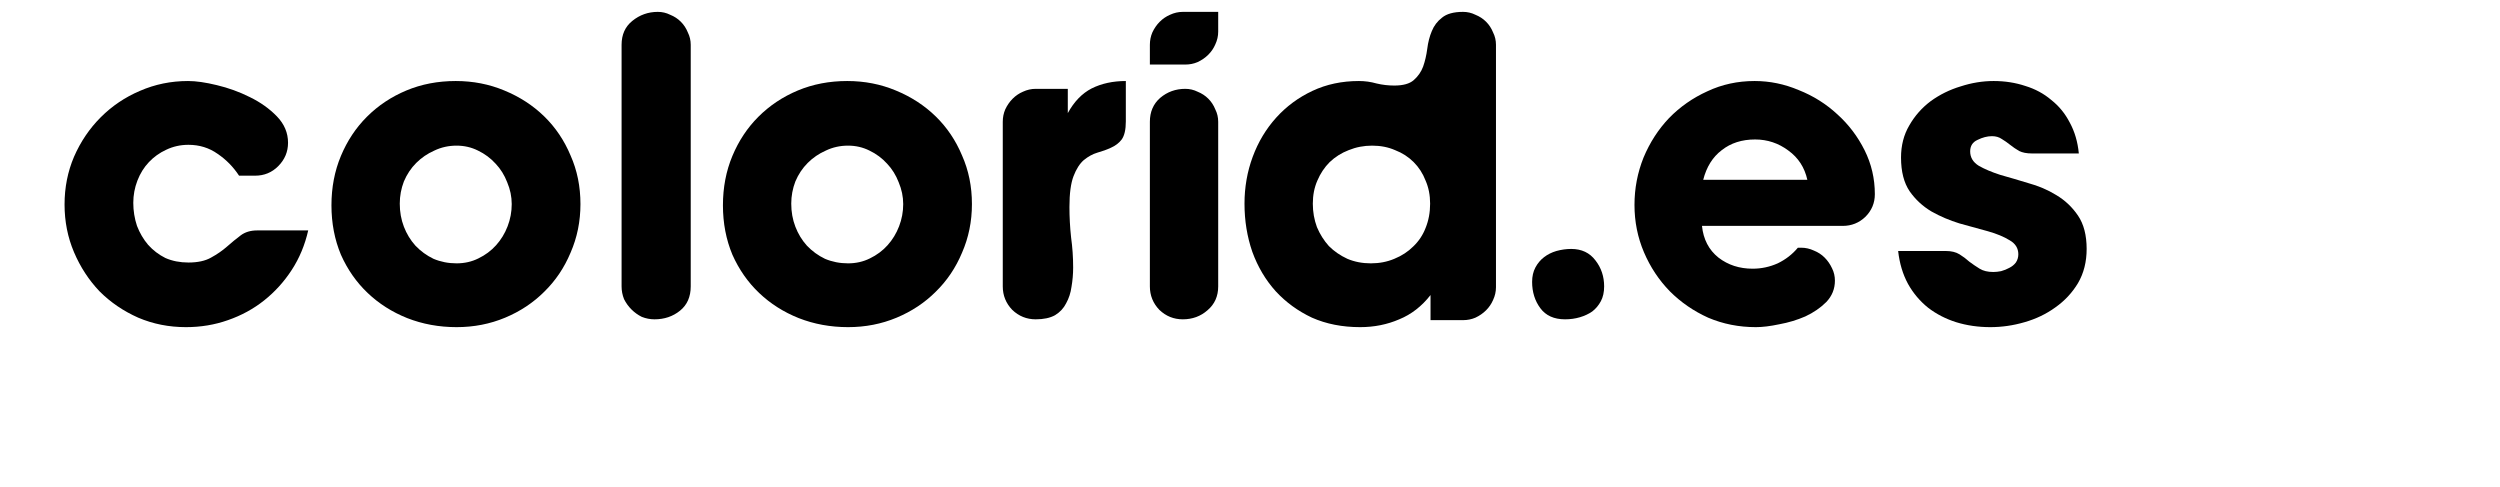
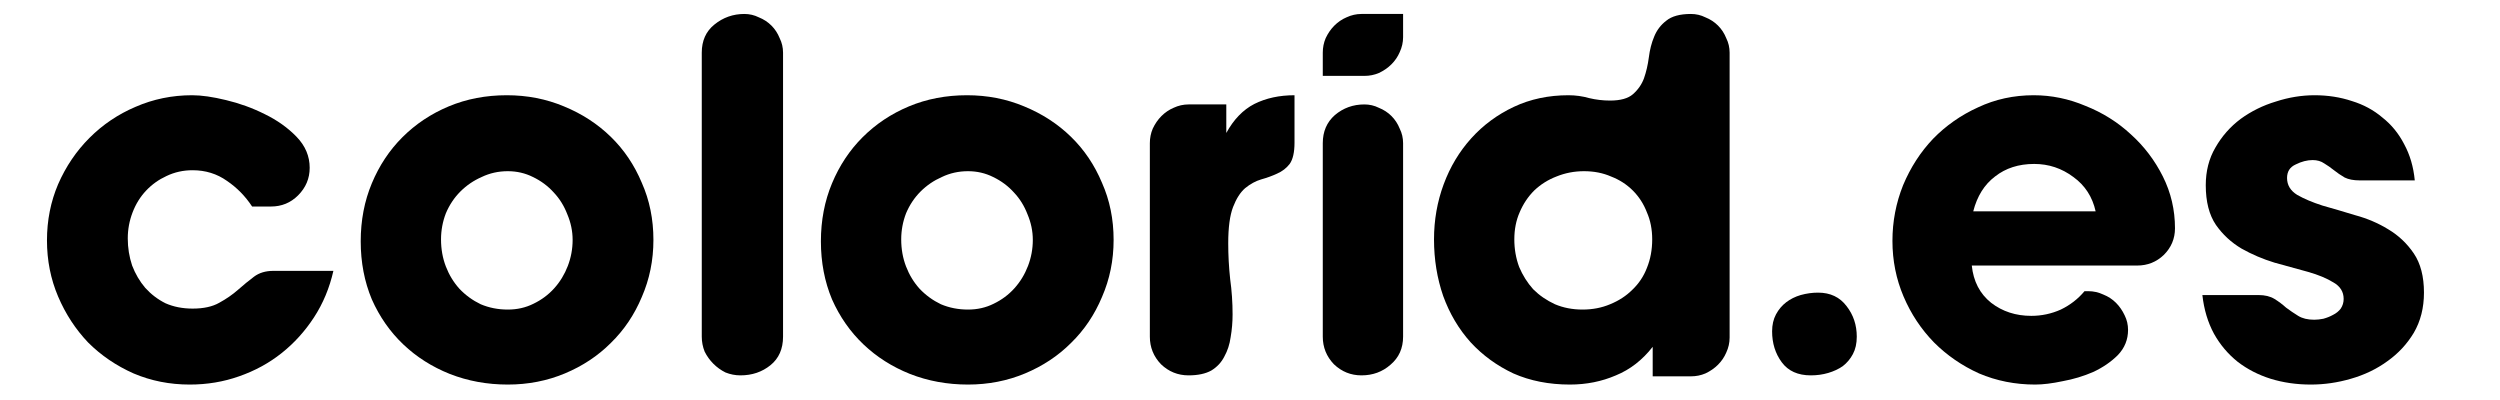
- <svg xmlns="http://www.w3.org/2000/svg" width="1800px" height="350px" viewBox="-80 -5 80 30" version="1.1" id="svg8">
+ <svg xmlns="http://www.w3.org/2000/svg" width="1250px" height="200px" viewBox="-80 -5 60 21" version="1.1" id="svg8">
  <defs id="defs2" />
  <g id="layer1" transform="translate(-150.2066,-126.617)">
    <g aria-label="colorid.es" transform="matrix(0.2645833,0,0,0.2645833,31.75,-1.511905)" style="font-style:normal;font-variant:normal;font-weight:normal;font-stretch:normal;font-size:18.667px;line-height:1.25;font-family:c;-inkscape-font-specification:c;letter-spacing:0px;word-spacing:0px;fill:#000000;fill-opacity:1;stroke:none" id="flowRoot815">
      <path d="m 48.919,499.147 q -2.784,0 -5.184,1.152 -2.304,1.056 -4.032,2.88 -1.728,1.824 -2.688,4.32 -0.96,2.496 -0.96,5.184 0,2.784 0.864,5.376 0.96,2.496 2.592,4.416 1.728,1.92 4.032,3.072 2.4,1.056 5.376,1.056 3.264,0 5.28,-1.152 2.112,-1.152 3.744,-2.592 1.632,-1.44 3.168,-2.592 1.536,-1.152 3.84,-1.152 h 11.904 q -1.152,5.088 -3.84,9.216 -2.688,4.128 -6.432,7.104 -3.744,2.976 -8.448,4.608 -4.608,1.632 -9.792,1.632 -5.952,0 -11.136,-2.208 -5.184,-2.304 -9.024,-6.144 -3.744,-3.936 -5.952,-9.12 -2.208,-5.184 -2.208,-11.136 0,-5.952 2.208,-11.136 2.304,-5.28 6.24,-9.216 3.936,-3.936 9.12,-6.144 5.28,-2.304 11.232,-2.304 2.784,0 6.72,0.96 4.032,0.96 7.68,2.784 3.744,1.824 6.336,4.512 2.592,2.688 2.592,6.144 0,3.168 -2.304,5.472 -2.208,2.208 -5.376,2.208 h -3.744 q -2.016,-3.072 -4.992,-5.088 -2.976,-2.112 -6.816,-2.112 z" style="font-style:normal;font-variant:normal;font-weight:normal;font-stretch:normal;font-size:96px;font-family:Llewie;-inkscape-font-specification:Llewie;fill:#000000;fill-opacity:1" id="path831" />
      <path d="m 111.461,541.675 q -6.144,0 -11.52,-2.112 -5.28,-2.112 -9.216,-5.856 -3.936,-3.744 -6.24,-8.928 -2.208,-5.28 -2.208,-11.52 0,-6.24 2.208,-11.52 2.208,-5.28 6.048,-9.12 3.936,-3.936 9.216,-6.144 5.28,-2.208 11.52,-2.208 6.048,0 11.328,2.208 5.376,2.208 9.312,6.048 3.936,3.84 6.144,9.12 2.304,5.184 2.304,11.328 0,6.048 -2.304,11.328 -2.208,5.28 -6.144,9.12 -3.84,3.84 -9.12,6.048 -5.28,2.208 -11.328,2.208 z m 0,-42.336 q -2.784,0 -5.184,1.152 -2.4,1.056 -4.224,2.88 -1.824,1.824 -2.88,4.32 -0.96,2.496 -0.96,5.184 0,2.88 0.96,5.376 0.96,2.496 2.688,4.416 1.824,1.92 4.224,3.072 2.496,1.056 5.376,1.056 2.784,0 5.088,-1.152 2.4,-1.152 4.128,-3.072 1.728,-1.92 2.688,-4.416 0.96,-2.496 0.96,-5.184 0,-2.592 -1.056,-5.088 -0.96,-2.496 -2.688,-4.32 -1.728,-1.92 -4.128,-3.072 -2.304,-1.152 -4.992,-1.152 z" style="font-style:normal;font-variant:normal;font-weight:normal;font-stretch:normal;font-size:96px;font-family:Llewie;-inkscape-font-specification:Llewie;fill:#000000;fill-opacity:1" id="path833" />
      <path d="m 149.95,532.171 v -56.352 q 0,-3.552 2.496,-5.568 2.592,-2.112 5.952,-2.112 1.536,0 2.88,0.672 1.44,0.576 2.496,1.632 1.056,1.056 1.632,2.496 0.672,1.344 0.672,2.88 v 56.352 q 0,3.648 -2.496,5.664 -2.496,2.016 -5.952,2.016 -1.536,0 -2.976,-0.576 -1.344,-0.672 -2.4,-1.728 -1.056,-1.056 -1.728,-2.4 -0.576,-1.44 -0.576,-2.976 z" style="font-style:normal;font-variant:normal;font-weight:normal;font-stretch:normal;font-size:96px;font-family:Llewie;-inkscape-font-specification:Llewie;fill:#000000;fill-opacity:1" id="path835" />
      <path d="m 202.774,541.675 q -6.144,0 -11.52,-2.112 -5.28,-2.112 -9.216,-5.856 -3.936,-3.744 -6.24,-8.928 -2.208,-5.28 -2.208,-11.52 0,-6.24 2.208,-11.52 2.208,-5.28 6.048,-9.12 3.936,-3.936 9.216,-6.144 5.28,-2.208 11.52,-2.208 6.048,0 11.328,2.208 5.376,2.208 9.312,6.048 3.936,3.84 6.144,9.12 2.304,5.184 2.304,11.328 0,6.048 -2.304,11.328 -2.208,5.28 -6.144,9.12 -3.84,3.84 -9.12,6.048 -5.28,2.208 -11.328,2.208 z m 0,-42.336 q -2.784,0 -5.184,1.152 -2.4,1.056 -4.224,2.88 -1.824,1.824 -2.88,4.32 -0.96,2.496 -0.96,5.184 0,2.88 0.96,5.376 0.96,2.496 2.688,4.416 1.824,1.92 4.224,3.072 2.496,1.056 5.376,1.056 2.784,0 5.088,-1.152 2.4,-1.152 4.128,-3.072 1.728,-1.92 2.688,-4.416 0.96,-2.496 0.96,-5.184 0,-2.592 -1.056,-5.088 -0.96,-2.496 -2.688,-4.32 -1.728,-1.92 -4.128,-3.072 -2.304,-1.152 -4.992,-1.152 z" style="font-style:normal;font-variant:normal;font-weight:normal;font-stretch:normal;font-size:96px;font-family:Llewie;-inkscape-font-specification:Llewie;fill:#000000;fill-opacity:1" id="path837" />
      <path d="m 238.862,532.171 v -38.4 q 0,-1.536 0.576,-2.88 0.672,-1.44 1.728,-2.496 1.056,-1.056 2.4,-1.632 1.44,-0.672 2.976,-0.672 h 7.488 v 5.664 q 2.208,-4.032 5.568,-5.76 3.456,-1.728 7.968,-1.728 v 9.408 q 0,2.88 -0.96,4.224 -0.96,1.248 -2.496,1.92 -1.44,0.672 -3.168,1.152 -1.632,0.48 -3.168,1.728 -1.44,1.248 -2.4,3.744 -0.96,2.496 -0.96,7.2 0,3.552 0.384,7.104 0.48,3.456 0.48,7.008 0,2.304 -0.384,4.512 -0.288,2.112 -1.248,3.84 -0.864,1.728 -2.592,2.784 -1.728,0.96 -4.512,0.96 -3.168,0 -5.472,-2.208 -2.208,-2.304 -2.208,-5.472 z" style="font-style:normal;font-variant:normal;font-weight:normal;font-stretch:normal;font-size:96px;font-family:Llewie;-inkscape-font-specification:Llewie;fill:#000000;fill-opacity:1" id="path839" />
      <path d="m 289.111,493.771 v 38.4 q 0,3.456 -2.496,5.568 -2.4,2.112 -5.76,2.112 -3.168,0 -5.472,-2.208 -2.208,-2.304 -2.208,-5.472 v -38.4 q 0,-3.456 2.4,-5.568 2.496,-2.112 5.856,-2.112 1.536,0 2.88,0.672 1.44,0.576 2.496,1.632 1.056,1.056 1.632,2.496 0.672,1.344 0.672,2.88 z m 0,-25.632 v 4.608 q 0,1.536 -0.672,2.976 -0.576,1.344 -1.632,2.4 -1.056,1.056 -2.496,1.728 -1.344,0.576 -2.88,0.576 h -8.256 v -4.608 q 0,-1.536 0.576,-2.88 0.672,-1.44 1.728,-2.496 1.056,-1.056 2.4,-1.632 1.44,-0.672 2.976,-0.672 z" style="font-style:normal;font-variant:normal;font-weight:normal;font-stretch:normal;font-size:96px;font-family:Llewie;-inkscape-font-specification:Llewie;fill:#000000;fill-opacity:1" id="path841" />
      <path d="m 353.902,475.819 v 56.544 q 0,1.536 -0.672,2.976 -0.576,1.344 -1.632,2.4 -1.056,1.056 -2.496,1.728 -1.344,0.576 -2.88,0.576 h -7.584 v -5.856 q -3.072,3.936 -7.296,5.664 -4.224,1.824 -9.12,1.824 -6.24,0 -11.232,-2.208 -4.896,-2.304 -8.448,-6.144 -3.552,-3.936 -5.472,-9.216 -1.824,-5.28 -1.824,-11.232 0,-5.76 1.92,-10.944 1.92,-5.184 5.472,-9.12 3.552,-3.936 8.448,-6.24 4.896,-2.304 10.848,-2.304 2.112,0 4.128,0.576 2.016,0.48 4.128,0.48 3.072,0 4.512,-1.248 1.536,-1.344 2.208,-3.168 0.672,-1.92 0.96,-4.128 0.288,-2.304 1.056,-4.128 0.768,-1.92 2.4,-3.168 1.632,-1.344 4.896,-1.344 1.536,0 2.88,0.672 1.44,0.576 2.496,1.632 1.056,1.056 1.632,2.496 0.672,1.344 0.672,2.88 z m -28.896,23.52 q -2.88,0 -5.472,1.056 -2.496,0.96 -4.416,2.784 -1.824,1.824 -2.88,4.32 -1.056,2.4 -1.056,5.376 0,2.88 0.96,5.472 1.056,2.496 2.784,4.416 1.824,1.824 4.32,2.976 2.496,1.056 5.472,1.056 2.976,0 5.472,-1.056 2.592,-1.056 4.416,-2.88 1.92,-1.824 2.88,-4.32 1.056,-2.592 1.056,-5.664 0,-2.976 -1.056,-5.376 -0.96,-2.496 -2.784,-4.32 -1.824,-1.824 -4.32,-2.784 -2.4,-1.056 -5.376,-1.056 z" style="font-style:normal;font-variant:normal;font-weight:normal;font-stretch:normal;font-size:96px;font-family:Llewie;-inkscape-font-specification:Llewie;fill:#000000;fill-opacity:1" id="path843" />
      <path d="m 379.133,532.171 q 0,2.016 -0.768,3.456 -0.768,1.44 -2.016,2.4 -1.248,0.864 -2.88,1.344 -1.632,0.48 -3.456,0.48 -3.84,0 -5.76,-2.592 -1.92,-2.592 -1.92,-6.144 0,-1.92 0.768,-3.36 0.768,-1.44 2.016,-2.4 1.248,-0.96 2.88,-1.44 1.728,-0.48 3.456,-0.48 3.648,0 5.664,2.688 2.016,2.592 2.016,6.048 z" style="font-style:normal;font-variant:normal;font-weight:normal;font-stretch:normal;font-size:96px;font-family:Llewie;-inkscape-font-specification:Llewie;fill:#000000;fill-opacity:1" id="path845" />
      <path d="m 424.322,523.147 h 0.768 q 1.536,0 2.976,0.672 1.44,0.576 2.496,1.632 1.056,1.056 1.728,2.496 0.672,1.344 0.672,2.88 0,2.88 -2.016,4.992 -2.016,2.016 -4.896,3.36 -2.88,1.248 -6.048,1.824 -3.168,0.672 -5.472,0.672 -5.952,0 -11.136,-2.208 -5.088,-2.304 -8.928,-6.144 -3.84,-3.936 -6.048,-9.12 -2.208,-5.184 -2.208,-11.04 0,-5.76 2.112,-11.04 2.208,-5.28 5.952,-9.216 3.84,-3.936 8.928,-6.24 5.088,-2.4 11.04,-2.4 5.28,0 10.272,2.112 5.088,2.016 9.024,5.664 3.936,3.552 6.336,8.352 2.4,4.8 2.4,10.272 0,3.072 -2.208,5.28 -2.208,2.112 -5.28,2.112 h -32.832 q 0.48,4.704 3.84,7.392 3.36,2.592 7.968,2.592 3.072,0 5.856,-1.248 2.784,-1.344 4.704,-3.648 z m 2.208,-15.84 q -0.96,-4.32 -4.416,-6.816 -3.456,-2.592 -7.776,-2.592 -4.608,0 -7.776,2.496 -3.168,2.4 -4.32,6.912 z" style="font-style:normal;font-variant:normal;font-weight:normal;font-stretch:normal;font-size:96px;font-family:Llewie;-inkscape-font-specification:Llewie;fill:#000000;fill-opacity:1" id="path847" />
      <path d="m 469.982,484.267 q 3.936,0 7.392,1.152 3.456,1.056 6.048,3.264 2.688,2.112 4.32,5.28 1.728,3.168 2.112,7.2 h -10.944 q -1.824,0 -2.976,-0.576 -1.152,-0.672 -2.112,-1.44 -0.96,-0.768 -1.92,-1.344 -0.96,-0.672 -2.304,-0.672 -1.632,0 -3.36,0.864 -1.728,0.768 -1.728,2.688 0,2.112 2.016,3.36 2.016,1.152 4.992,2.112 3.072,0.864 6.528,1.92 3.552,0.96 6.528,2.784 3.072,1.824 5.088,4.8 2.016,2.976 2.016,7.776 0,4.512 -2.016,7.968 -2.016,3.36 -5.28,5.664 -3.168,2.304 -7.2,3.456 -3.936,1.152 -7.968,1.152 -4.224,0 -7.968,-1.152 -3.648,-1.152 -6.528,-3.36 -2.88,-2.304 -4.704,-5.568 -1.824,-3.36 -2.304,-7.68 h 11.136 q 1.92,0 3.168,0.768 1.248,0.768 2.304,1.728 1.152,0.864 2.4,1.632 1.248,0.768 3.168,0.768 0.864,0 1.824,-0.192 1.056,-0.288 1.92,-0.768 0.96,-0.48 1.536,-1.248 0.576,-0.864 0.576,-1.92 0,-2.112 -2.016,-3.264 -2.016,-1.248 -5.088,-2.112 -3.072,-0.864 -6.624,-1.824 -3.456,-1.056 -6.528,-2.784 -3.072,-1.824 -5.088,-4.704 -2.016,-2.976 -2.016,-7.872 0,-4.224 1.92,-7.488 1.92,-3.36 4.992,-5.664 3.168,-2.304 7.008,-3.456 3.84,-1.248 7.68,-1.248 z" style="font-style:normal;font-variant:normal;font-weight:normal;font-stretch:normal;font-size:96px;font-family:Llewie;-inkscape-font-specification:Llewie;fill:#000000;fill-opacity:1" id="path849" />
    </g>
  </g>
</svg>
